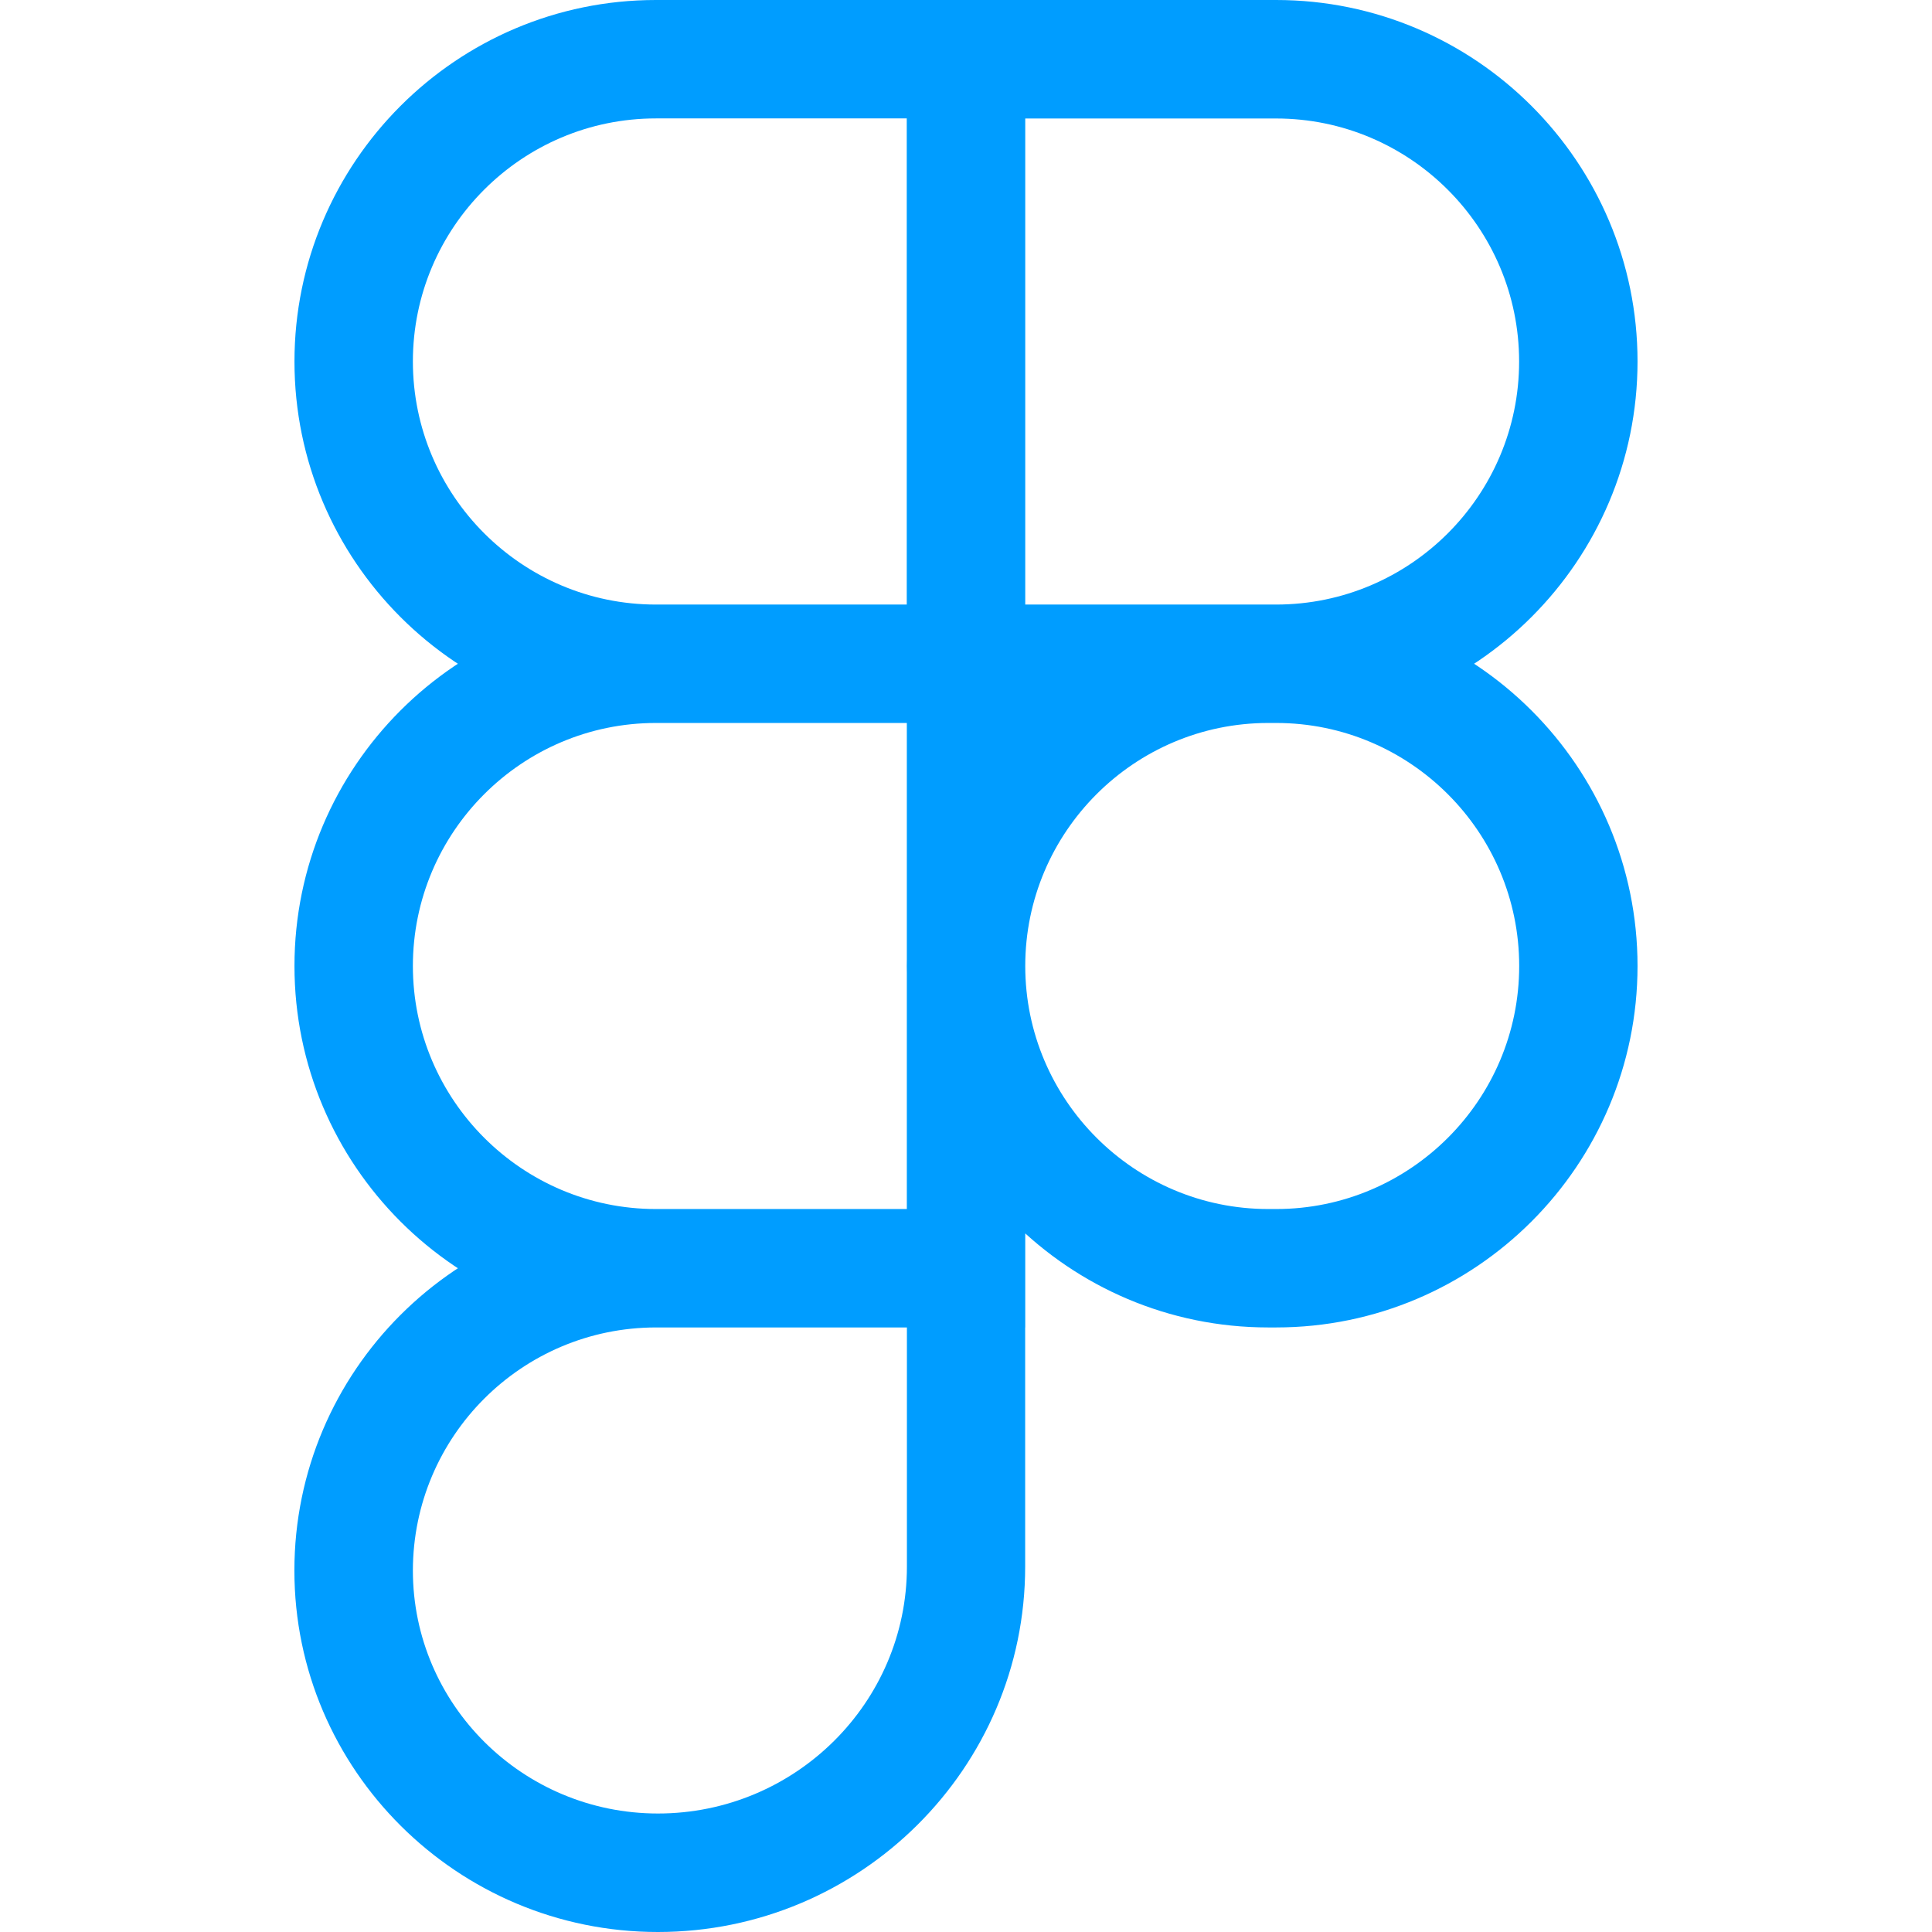
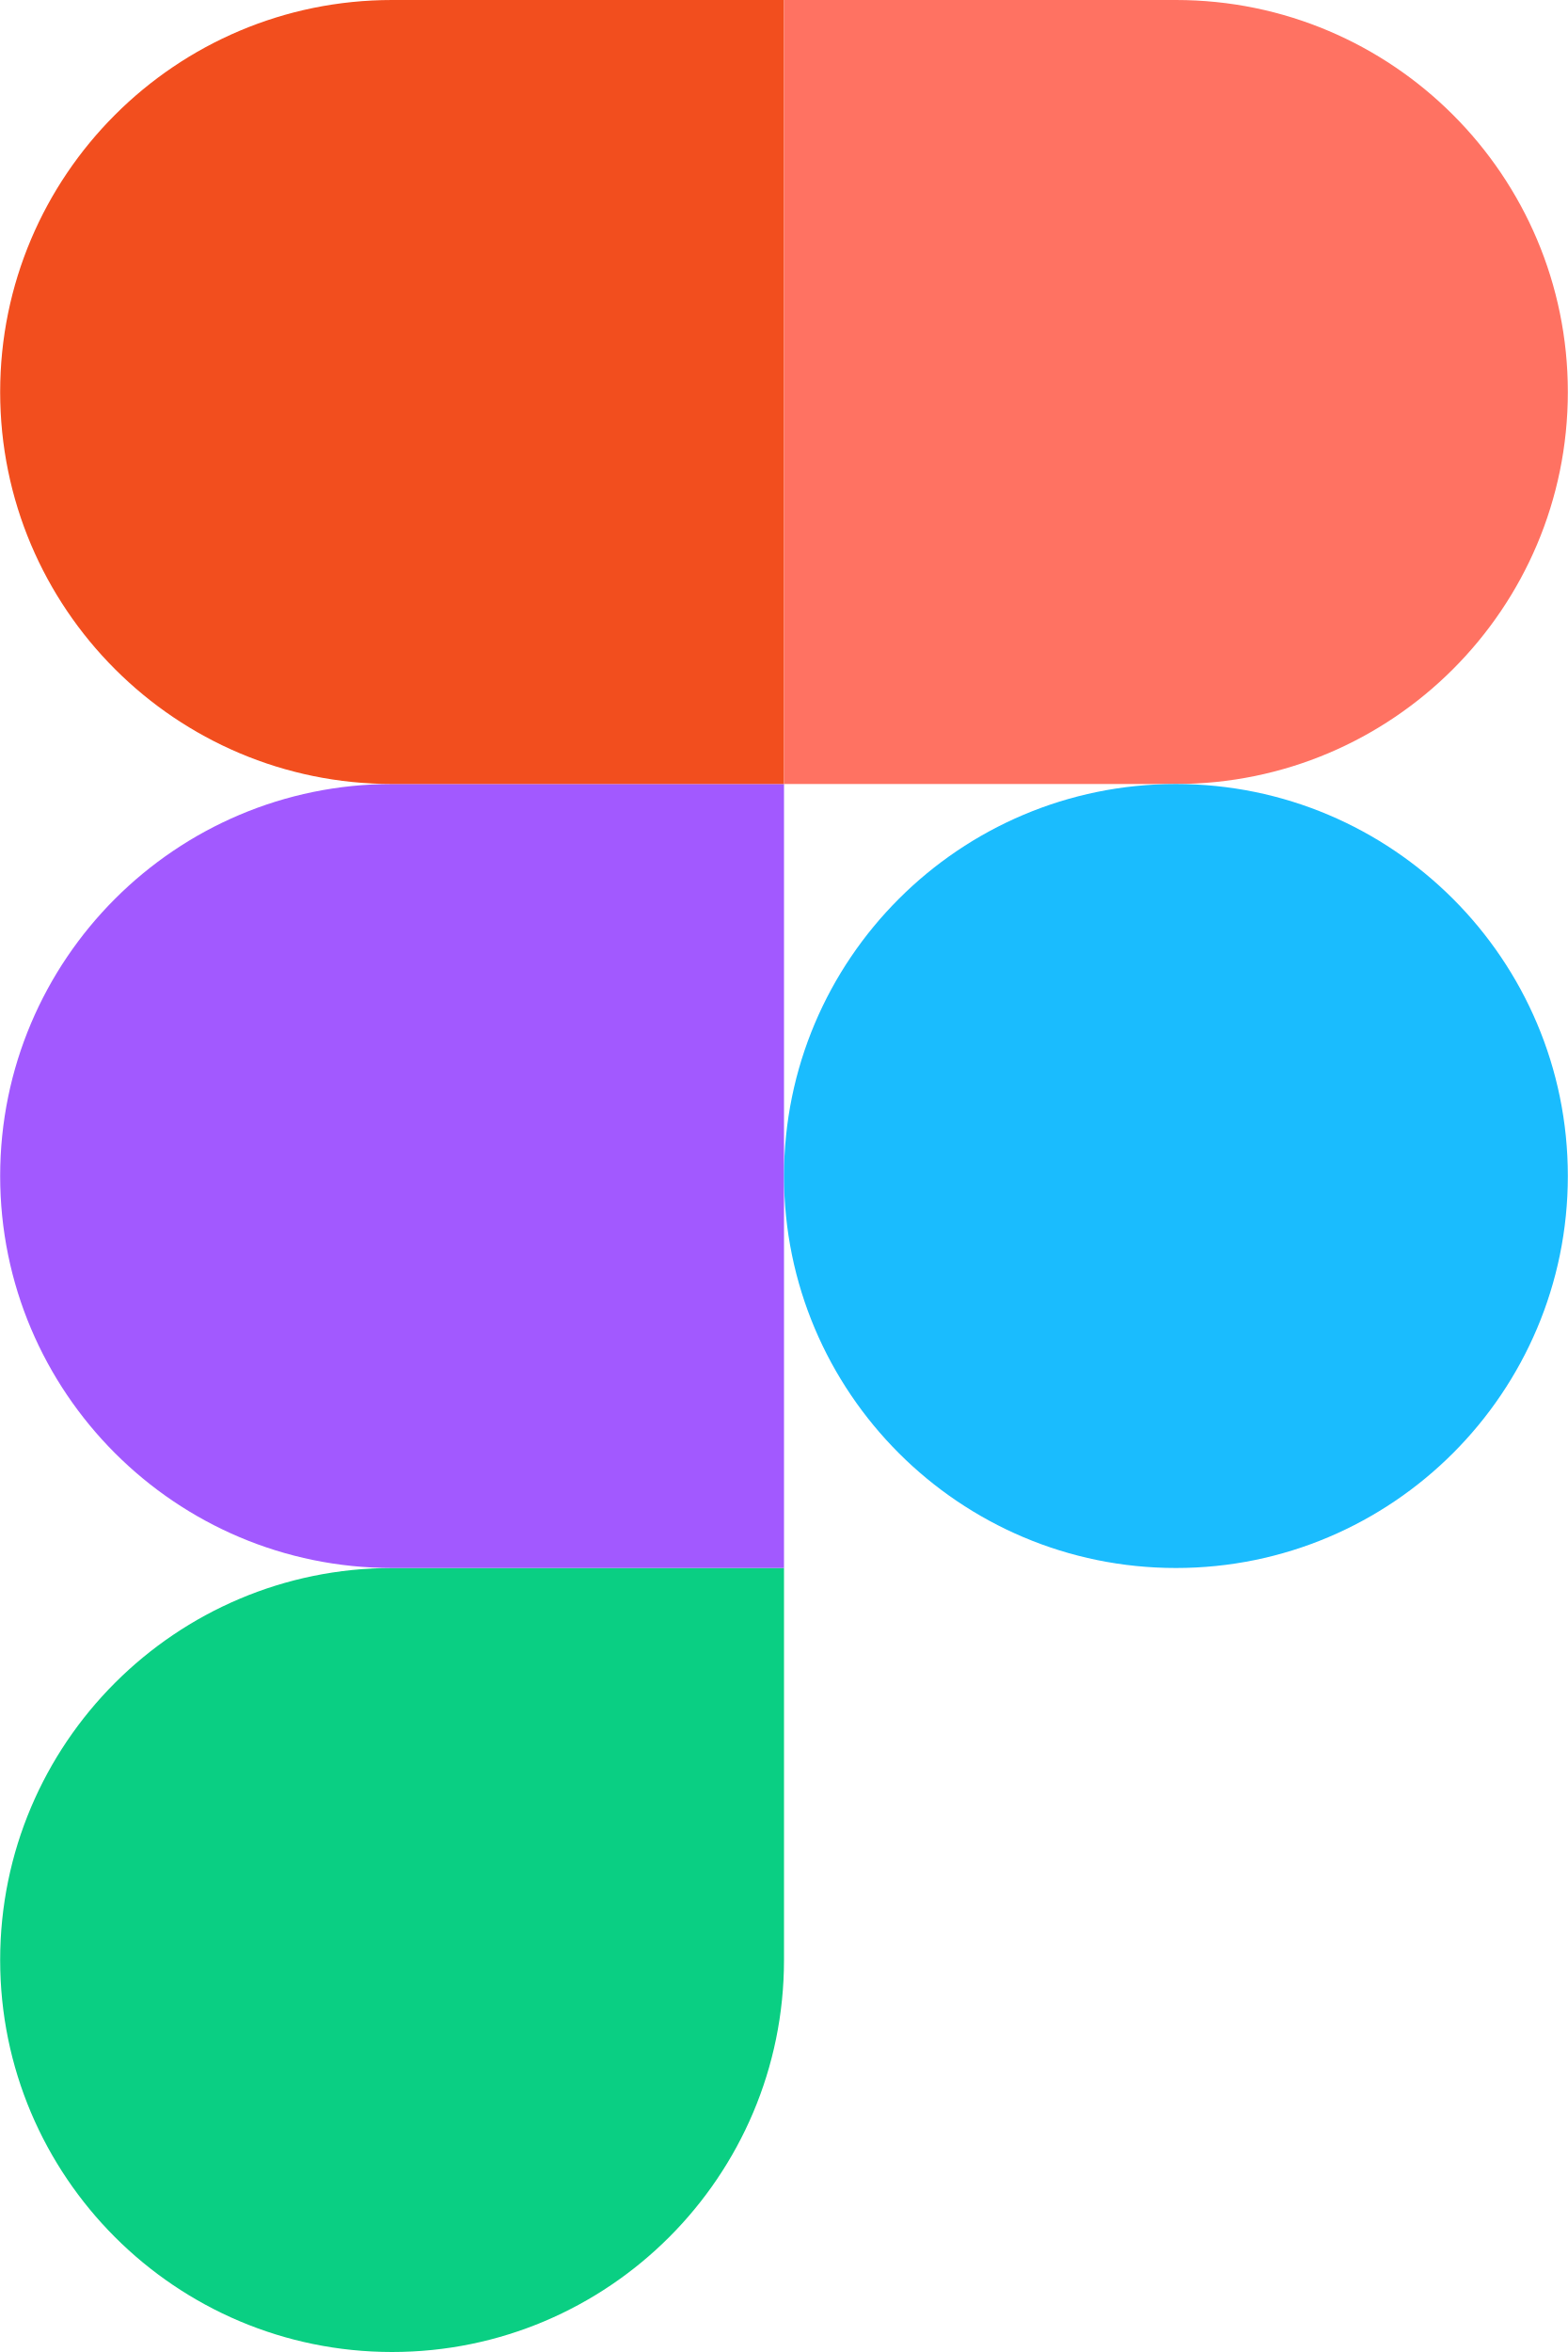
- <svg xmlns="http://www.w3.org/2000/svg" fill="#009dff" role="img" viewBox="0 0 24 24">
-   <path d="M15.852 8.981h-4.588V0h4.588c2.476 0 4.49 2.014 4.49 4.49s-2.014 4.491-4.49 4.491zM12.735 7.51h3.117c1.665 0 3.019-1.355 3.019-3.019s-1.355-3.019-3.019-3.019h-3.117V7.51zm0 1.471H8.148c-2.476 0-4.49-2.014-4.49-4.49S5.672 0 8.148 0h4.588v8.981zm-4.587-7.51c-1.665 0-3.019 1.355-3.019 3.019s1.354 3.02 3.019 3.02h3.117V1.471H8.148zm4.587 15.019H8.148c-2.476 0-4.49-2.014-4.49-4.49s2.014-4.49 4.49-4.49h4.588v8.98zM8.148 8.981c-1.665 0-3.019 1.355-3.019 3.019s1.355 3.019 3.019 3.019h3.117V8.981H8.148zM8.172 24c-2.489 0-4.515-2.014-4.515-4.49s2.014-4.49 4.49-4.49h4.588v4.441c0 2.503-2.047 4.539-4.563 4.539zm-.024-7.51a3.023 3.023 0 0 0-3.019 3.019c0 1.665 1.365 3.019 3.044 3.019 1.705 0 3.093-1.376 3.093-3.068v-2.97H8.148zm7.704 0h-.098c-2.476 0-4.49-2.014-4.49-4.49s2.014-4.49 4.49-4.49h.098c2.476 0 4.49 2.014 4.49 4.49s-2.014 4.49-4.49 4.49zm-.097-7.509c-1.665 0-3.019 1.355-3.019 3.019s1.355 3.019 3.019 3.019h.098c1.665 0 3.019-1.355 3.019-3.019s-1.355-3.019-3.019-3.019h-.098z" />
+ <svg xmlns="http://www.w3.org/2000/svg" id="Layer_1" viewBox="0 0 200 300" width="1667" height="2500">
+   <style>.st0{fill:#0acf83}.st1{fill:#a259ff}.st2{fill:#f24e1e}.st3{fill:#ff7262}.st4{fill:#1abcfe}</style>
+   <path id="path0_fill" class="st0" d="M50 300c27.6 0 50-22.4 50-50v-50H50c-27.6 0-50 22.4-50 50s22.4 50 50 50z" />
+   <path id="path1_fill" class="st1" d="M0 150c0-27.6 22.4-50 50-50h50v100H50c-27.6 0-50-22.4-50-50z" />
+   <path id="path1_fill_1_" class="st2" d="M0 50C0 22.4 22.4 0 50 0h50v100H50C22.4 100 0 77.6 0 50z" />
+   <path id="path2_fill" class="st3" d="M100 0h50c27.6 0 50 22.4 50 50s-22.4 50-50 50h-50V0z" />
+   <path id="path3_fill" class="st4" d="M200 150c0 27.6-22.4 50-50 50s-50-22.4-50-50 22.4-50 50-50 50 22.4 50 50z" />
</svg>
